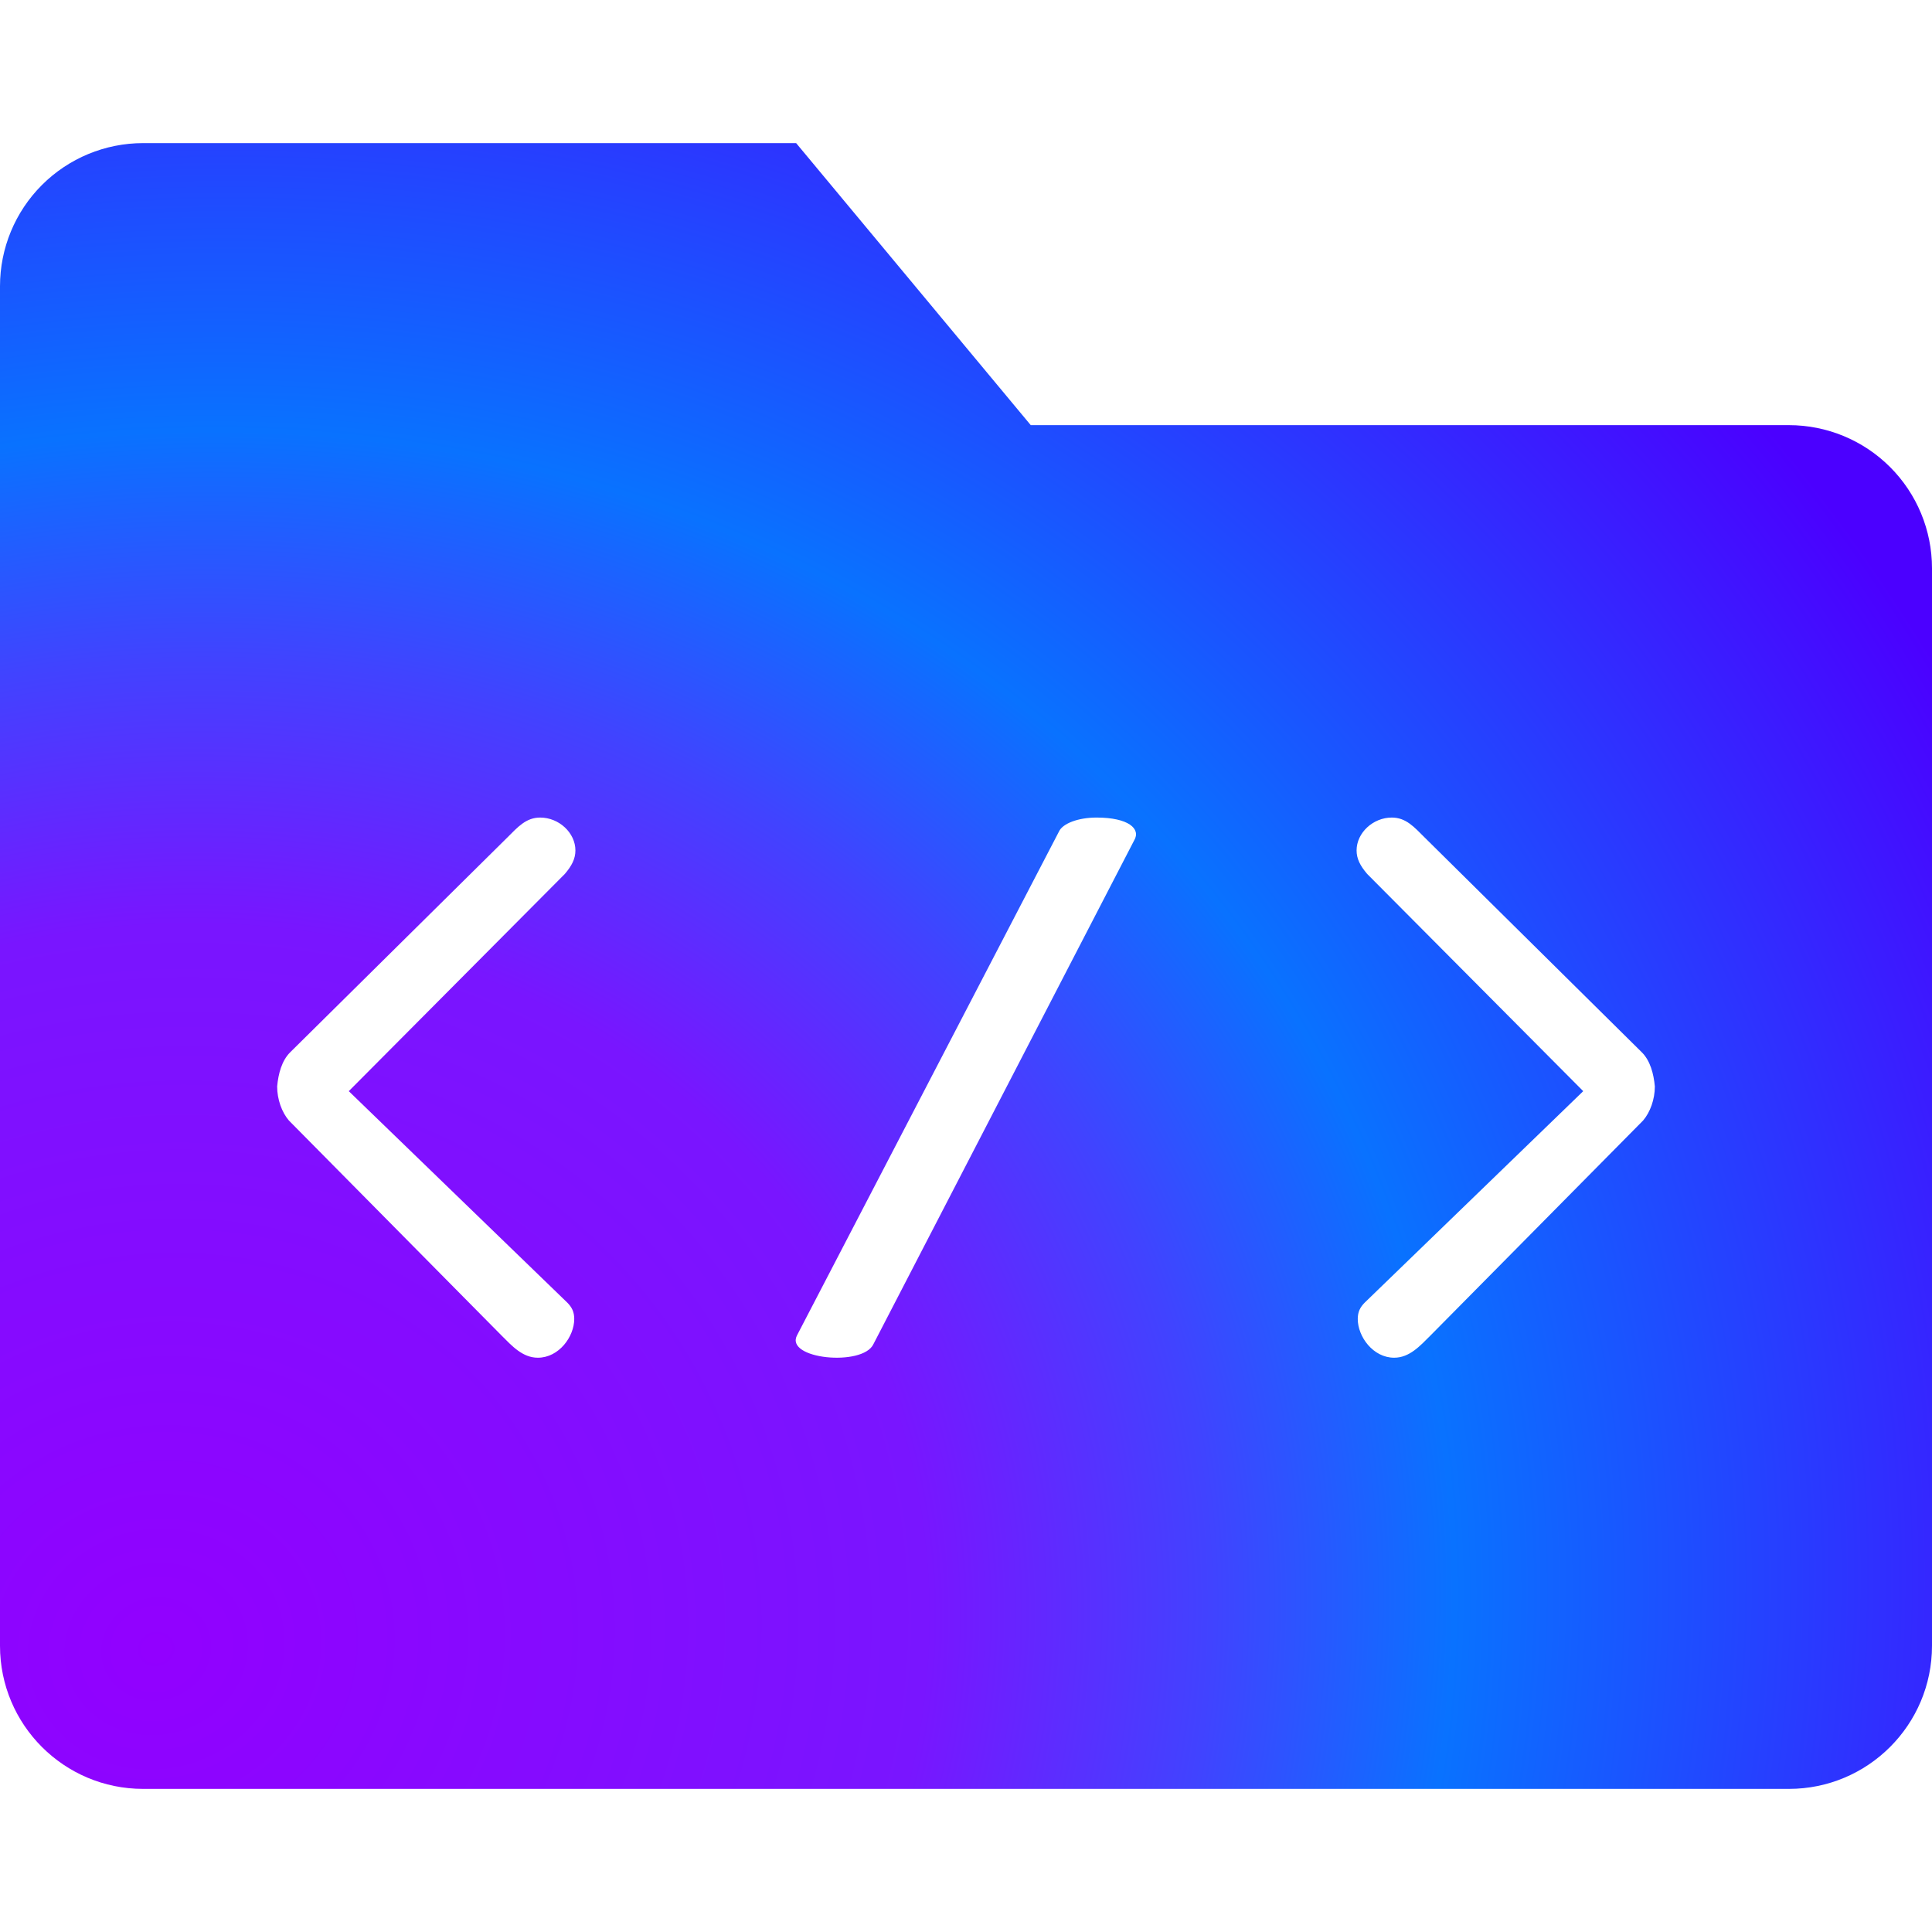
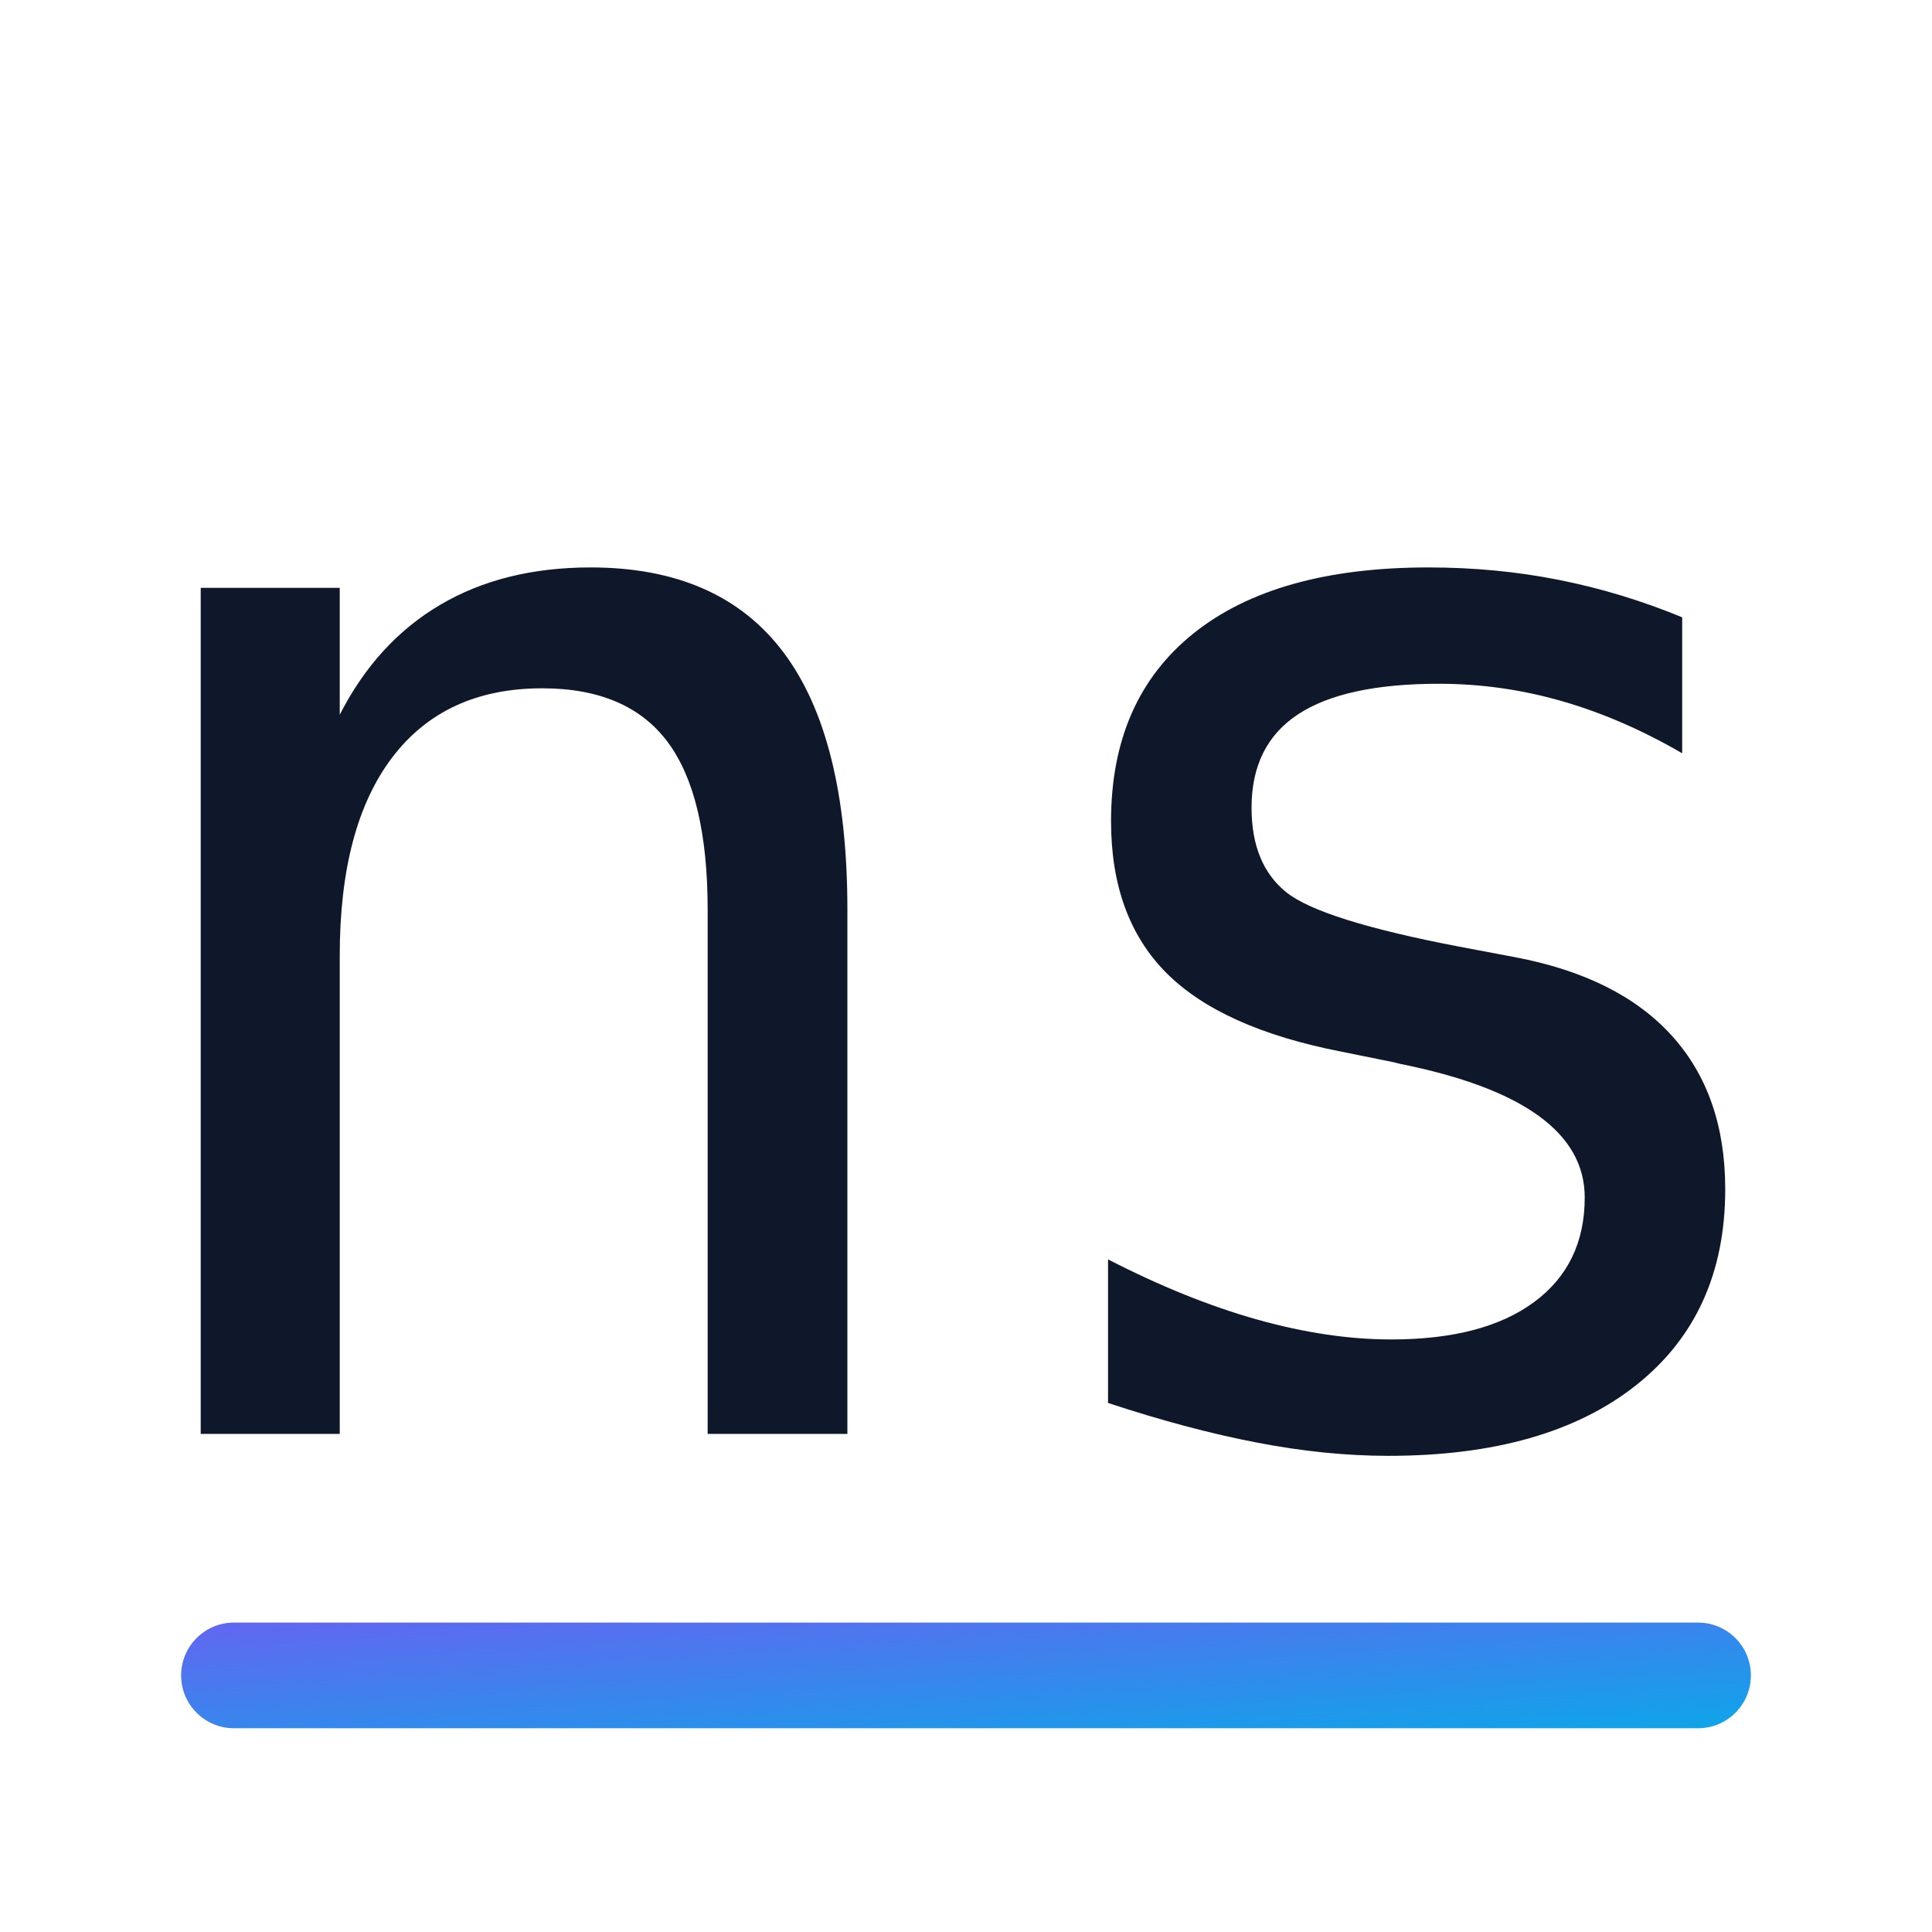
- <svg xmlns="http://www.w3.org/2000/svg" width="100%" height="100%" viewBox="0 0 1080 1080" version="1.1" xml:space="preserve" style="fill-rule:evenodd;clip-rule:evenodd;stroke-linejoin:round;stroke-miterlimit:2;">
-   <path d="M0,160C0,138.783 8.429,118.434 23.431,103.431C38.434,88.429 58.783,80 80,80L445.046,80L576.195,237.657L1000,237.657C1021.22,237.657 1041.57,246.085 1056.57,261.088C1071.57,276.091 1080,296.439 1080,317.657L1080,920C1080,964.183 1044.18,1000 1000,1000L80,1000C35.817,1000 0,964.183 -0,920L0,160ZM762.935,728.121C760.309,730.746 758.996,733.372 758.996,737.31C758.996,747.157 767.53,758.972 779.345,758.972C787.879,758.972 793.787,752.408 799.694,746.5L918.507,626.375C922.445,621.78 925.071,614.56 925.071,607.339C924.414,600.118 922.445,592.898 917.85,588.303L796.412,468.178C790.504,462.27 785.91,457.019 778.032,457.019C767.53,457.019 758.34,465.552 758.34,475.398C758.34,479.993 760.309,483.932 764.248,488.527L885.029,609.965L762.935,728.121ZM317.065,728.121L194.971,609.965L315.752,488.527C319.691,483.932 321.66,479.993 321.66,475.398C321.66,465.552 312.47,457.019 301.968,457.019C294.09,457.019 289.496,462.27 283.588,468.178L162.15,588.303C157.555,592.898 155.586,600.118 154.929,607.339C154.929,614.56 157.555,621.78 161.493,626.375L280.306,746.5C286.213,752.408 292.121,758.972 300.655,758.972C312.47,758.972 321.004,747.157 321.004,737.31C321.004,733.372 319.691,730.746 317.065,728.121ZM488.269,751.338L633.995,469.802C637.933,463.254 630.712,457.019 612.989,457.019C602.486,457.019 593.953,460.448 591.984,464.813L445.602,746.349C438.381,759.756 482.361,764.121 488.269,751.338Z" style="fill:url(#_Radial1);" />
+ <svg xmlns="http://www.w3.org/2000/svg" viewBox="0 0 512 512" width="100%" height="100%">
  <defs>
-     <radialGradient id="_Radial1" cx="0" cy="0" r="1" gradientUnits="userSpaceOnUse" gradientTransform="matrix(927.626,-616.791,657.467,860.291,93.0664,910.912)">
-       <stop offset="0" style="stop-color:rgb(146,0,255);stop-opacity:1" />
-       <stop offset="0.38" style="stop-color:rgb(121,21,255);stop-opacity:1" />
-       <stop offset="0.52" style="stop-color:rgb(65,67,255);stop-opacity:1" />
-       <stop offset="0.64" style="stop-color:rgb(9,114,255);stop-opacity:1" />
-       <stop offset="1" style="stop-color:rgb(75,0,255);stop-opacity:1" />
-     </radialGradient>
+     <linearGradient id="brand-grad" x1="0%" y1="0%" x2="100%" y2="100%">
+       <stop class="stop-start" offset="0%" stop-color="#6366f1" />
+       <stop class="stop-end" offset="100%" stop-color="#0ea5e9" />
+     </linearGradient>
+     <style>
+       .brand-text {
+         fill: #0f172a; /* Light theme: Dark Slate */
+         transition: fill 0.3s ease;
+       }
+       .brand-underline {
+         animation: blink 1.4s infinite ease-in-out;
+       }
+       .stop-start {
+         stop-color: #6366f1; /* Light: Indigo */
+       }
+       .stop-end {
+         stop-color: #0ea5e9; /* Light: Sky Blue */
+       }
+       @keyframes blink {
+         0%, 100% { opacity: 0.15; }
+         50% { opacity: 1; }
+       }
+       @media (prefers-color-scheme: dark) {
+         .brand-text {
+           fill: #f4f4f5 !important; /* Dark: Zinc 100 (White) */
+         }
+         .stop-start {
+           stop-color: #a855f7 !important; /* Dark: Neon Purple */
+         }
+         .stop-end {
+           stop-color: #06b6d4 !important; /* Dark: Neon Cyan */
+         }
+       }
+     </style>
  </defs>
+   <text class="brand-text" fill="#0f172a" x="256" y="380" font-family="'JetBrains Mono', 'Fira Code', 'Segoe UI Mono', Consolas, Menlo, Monaco, monospace" font-size="410" font-weight="normal" letter-spacing="-10" text-anchor="middle">ns</text>
+   <rect class="brand-underline" fill="url(#brand-grad)" x="48" y="430" width="416" height="28" rx="14" />
</svg>
